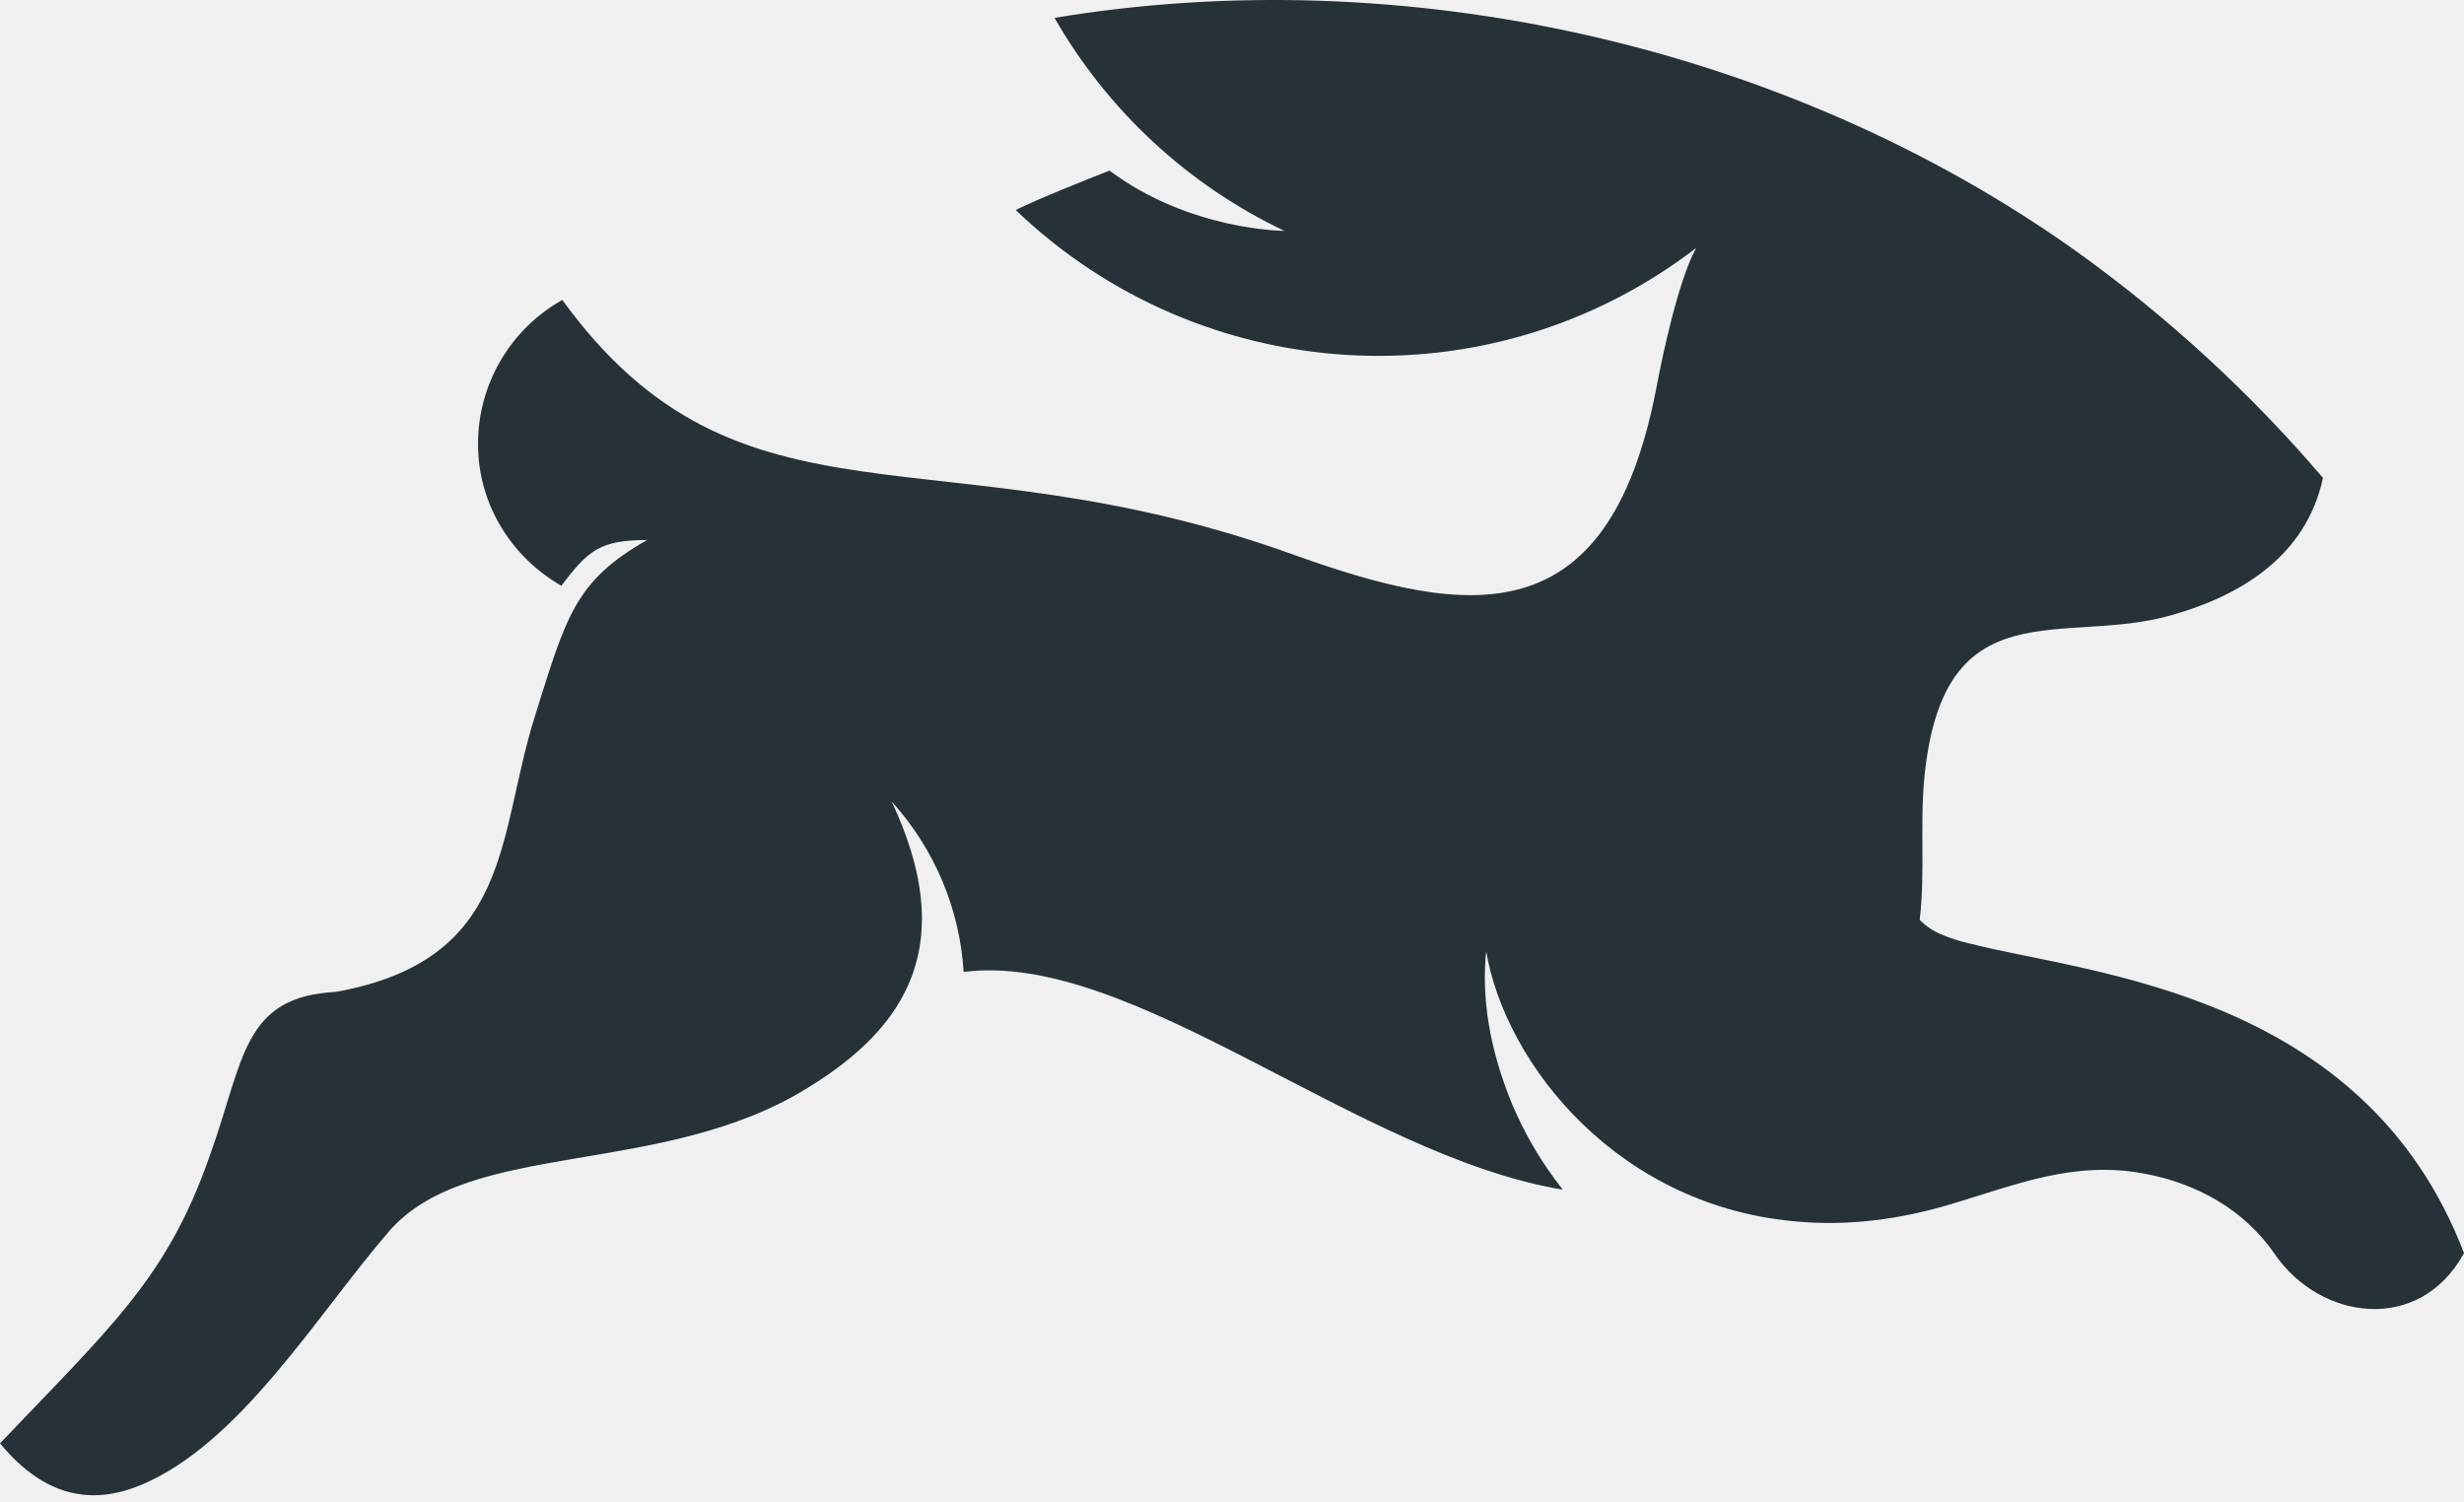
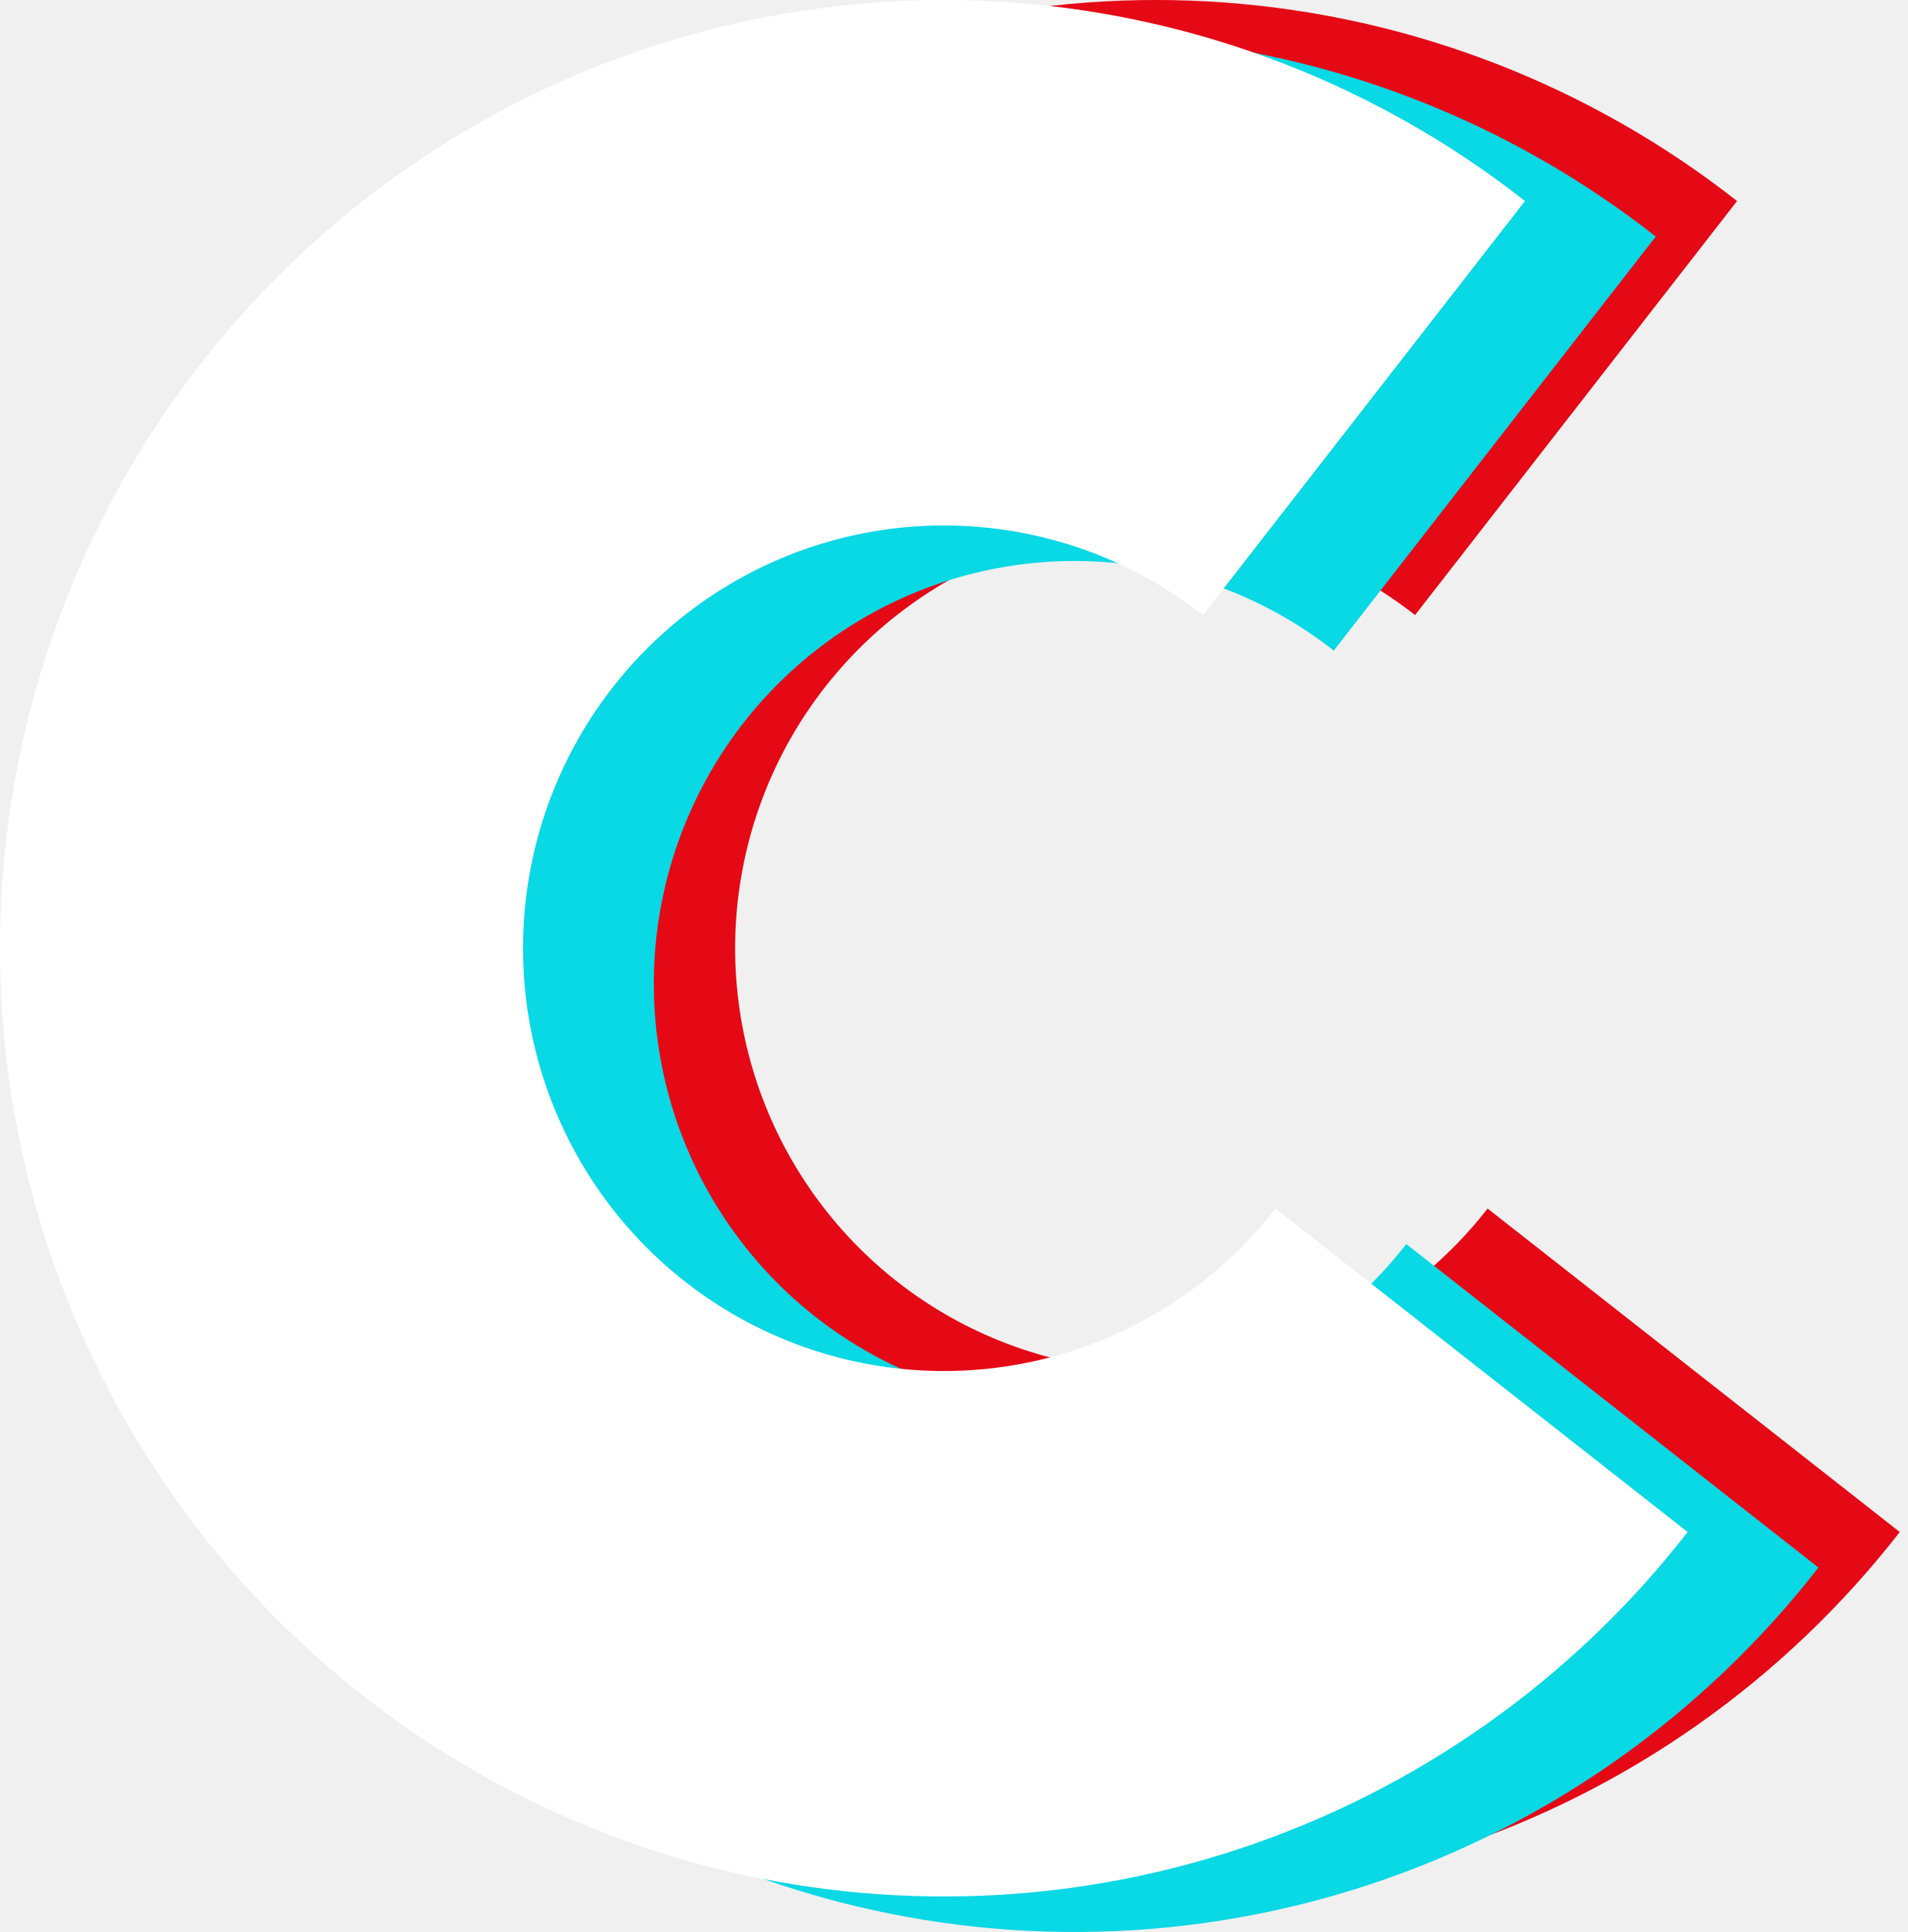
- <svg xmlns="http://www.w3.org/2000/svg" width="64" height="39">
-   <path fill="#263238" fill-rule="evenodd" d="M51.166 24.51a4.636 4.636 0 0 1-.763-.246 1.751 1.751 0 0 1-.54-.368c.147-1.304 0-2.435.122-3.713.492-4.967 3.615-3.393 6.418-4.204 1.745-.492 3.491-1.5 3.934-3.566a36.074 36.074 0 0 0-6.393-5.876C46.347 1.128 36.414-1.036 27.39.464a13.635 13.635 0 0 0 5.968 5.532s-2.445 0-4.541-1.565c-.615.245-1.845.73-2.435 1.024 4.794 4.598 12.293 5.114 17.678.984-.025.049-.492.762-1.057 3.737-1.254 6.343-4.869 5.852-9.343 4.254-9.294-3.369-14.408-.246-19.055-6.639a4.29 4.29 0 0 0-2.189 3.737c0 1.598.886 2.95 2.164 3.688.698-.926 1.011-1.189 2.228-1.189-1.883 1.068-2.105 2-2.916 4.582-.984 3.123-.566 6.32-5.164 7.155-2.434.123-2.385 1.77-3.27 4.23C4.352 33.188 2.877 34.467 0 37.491c1.18 1.426 2.41 1.598 3.663 1.082 2.582-1.082 4.574-4.426 6.442-6.59 2.09-2.409 7.106-1.376 10.892-3.737 2.607-1.598 3.885-3.761 2.164-7.425a7.254 7.254 0 0 1 1.869 4.426c4.376-.566 10.228 4.77 15.563 5.655a9.53 9.53 0 0 1-1.303-2.188c-.615-1.476-.811-2.828-.688-4.008.491 2.926 3.442 6.688 8.187 7.032 1.205.098 2.533-.05 3.91-.467 1.647-.492 3.171-1.131 4.99-.787 1.353.246 2.607.934 3.394 2.09 1.18 1.72 3.761 2.09 4.917-.025-2.606-6.81-9.786-7.253-12.834-8.04z" />
+ <svg xmlns="http://www.w3.org/2000/svg" width="79" height="80" viewBox="0 0 79 80" fill="none">
+   <path d="M78.667 63.438C73.907 69.558 67.449 74.122 60.108 76.554C52.766 78.986 44.872 79.177 37.423 77.101C29.974 75.026 23.305 70.778 18.259 64.895C13.213 59.012 10.017 51.758 9.074 44.05C8.132 36.342 9.487 28.526 12.966 21.592C16.445 14.657 21.893 8.915 28.622 5.09C35.349 1.266 43.055 -0.468 50.764 0.108C58.473 0.684 65.839 3.543 71.93 8.324L58.596 25.469C55.88 23.338 52.596 22.063 49.159 21.806C45.722 21.55 42.286 22.323 39.286 24.028C36.287 25.733 33.858 28.293 32.306 31.385C30.755 34.477 30.151 37.962 30.571 41.398C30.991 44.835 32.416 48.069 34.666 50.692C36.916 53.315 39.889 55.209 43.211 56.135C46.532 57.06 50.052 56.975 53.325 55.891C56.598 54.806 59.478 52.771 61.6 50.043L78.667 63.438Z" fill="#E50915" />
+   <path d="M75.3 64.909C70.541 71.029 64.082 75.593 56.741 78.025C49.399 80.457 41.505 80.647 34.056 78.572C26.607 76.497 19.938 72.249 14.892 66.366C9.846 60.483 6.65 53.228 5.708 45.52C4.766 37.812 6.12 29.997 9.599 23.062C13.079 16.128 18.527 10.385 25.255 6.561C31.983 2.737 39.688 1.003 47.397 1.579C55.106 2.154 62.472 5.013 68.564 9.794L55.23 26.94C52.514 24.808 49.229 23.533 45.792 23.277C42.355 23.02 38.919 23.793 35.92 25.498C32.92 27.203 30.491 29.764 28.939 32.856C27.388 35.947 26.784 39.432 27.204 42.869C27.624 46.306 29.049 49.54 31.299 52.163C33.549 54.786 36.523 56.68 39.844 57.605C43.165 58.531 46.685 58.446 49.958 57.361C53.231 56.277 56.111 54.242 58.233 51.513L75.3 64.909Z" fill="#09D8E5" />
+   <path d="M69.884 63.438C65.124 69.558 58.666 74.122 51.325 76.554C43.983 78.986 36.089 79.177 28.64 77.101C21.191 75.026 14.521 70.778 9.475 64.895C4.43 59.012 1.233 51.758 0.291 44.05C-0.651 36.342 0.704 28.526 4.183 21.592C7.662 14.657 13.11 8.915 19.838 5.09C26.567 1.266 34.272 -0.468 41.981 0.108C49.69 0.684 57.056 3.543 63.148 8.324L49.813 25.469C47.097 23.338 43.813 22.063 40.376 21.806C36.939 21.55 33.503 22.323 30.503 24.028C27.504 25.733 25.075 28.293 23.523 31.385C21.972 34.477 21.368 37.962 21.788 41.398C22.208 44.835 23.633 48.069 25.883 50.692C28.133 53.315 31.106 55.209 34.428 56.135C37.749 57.06 41.269 56.975 44.542 55.891C47.815 54.806 50.695 52.771 52.817 50.043L69.884 63.438Z" fill="white" />
</svg>
